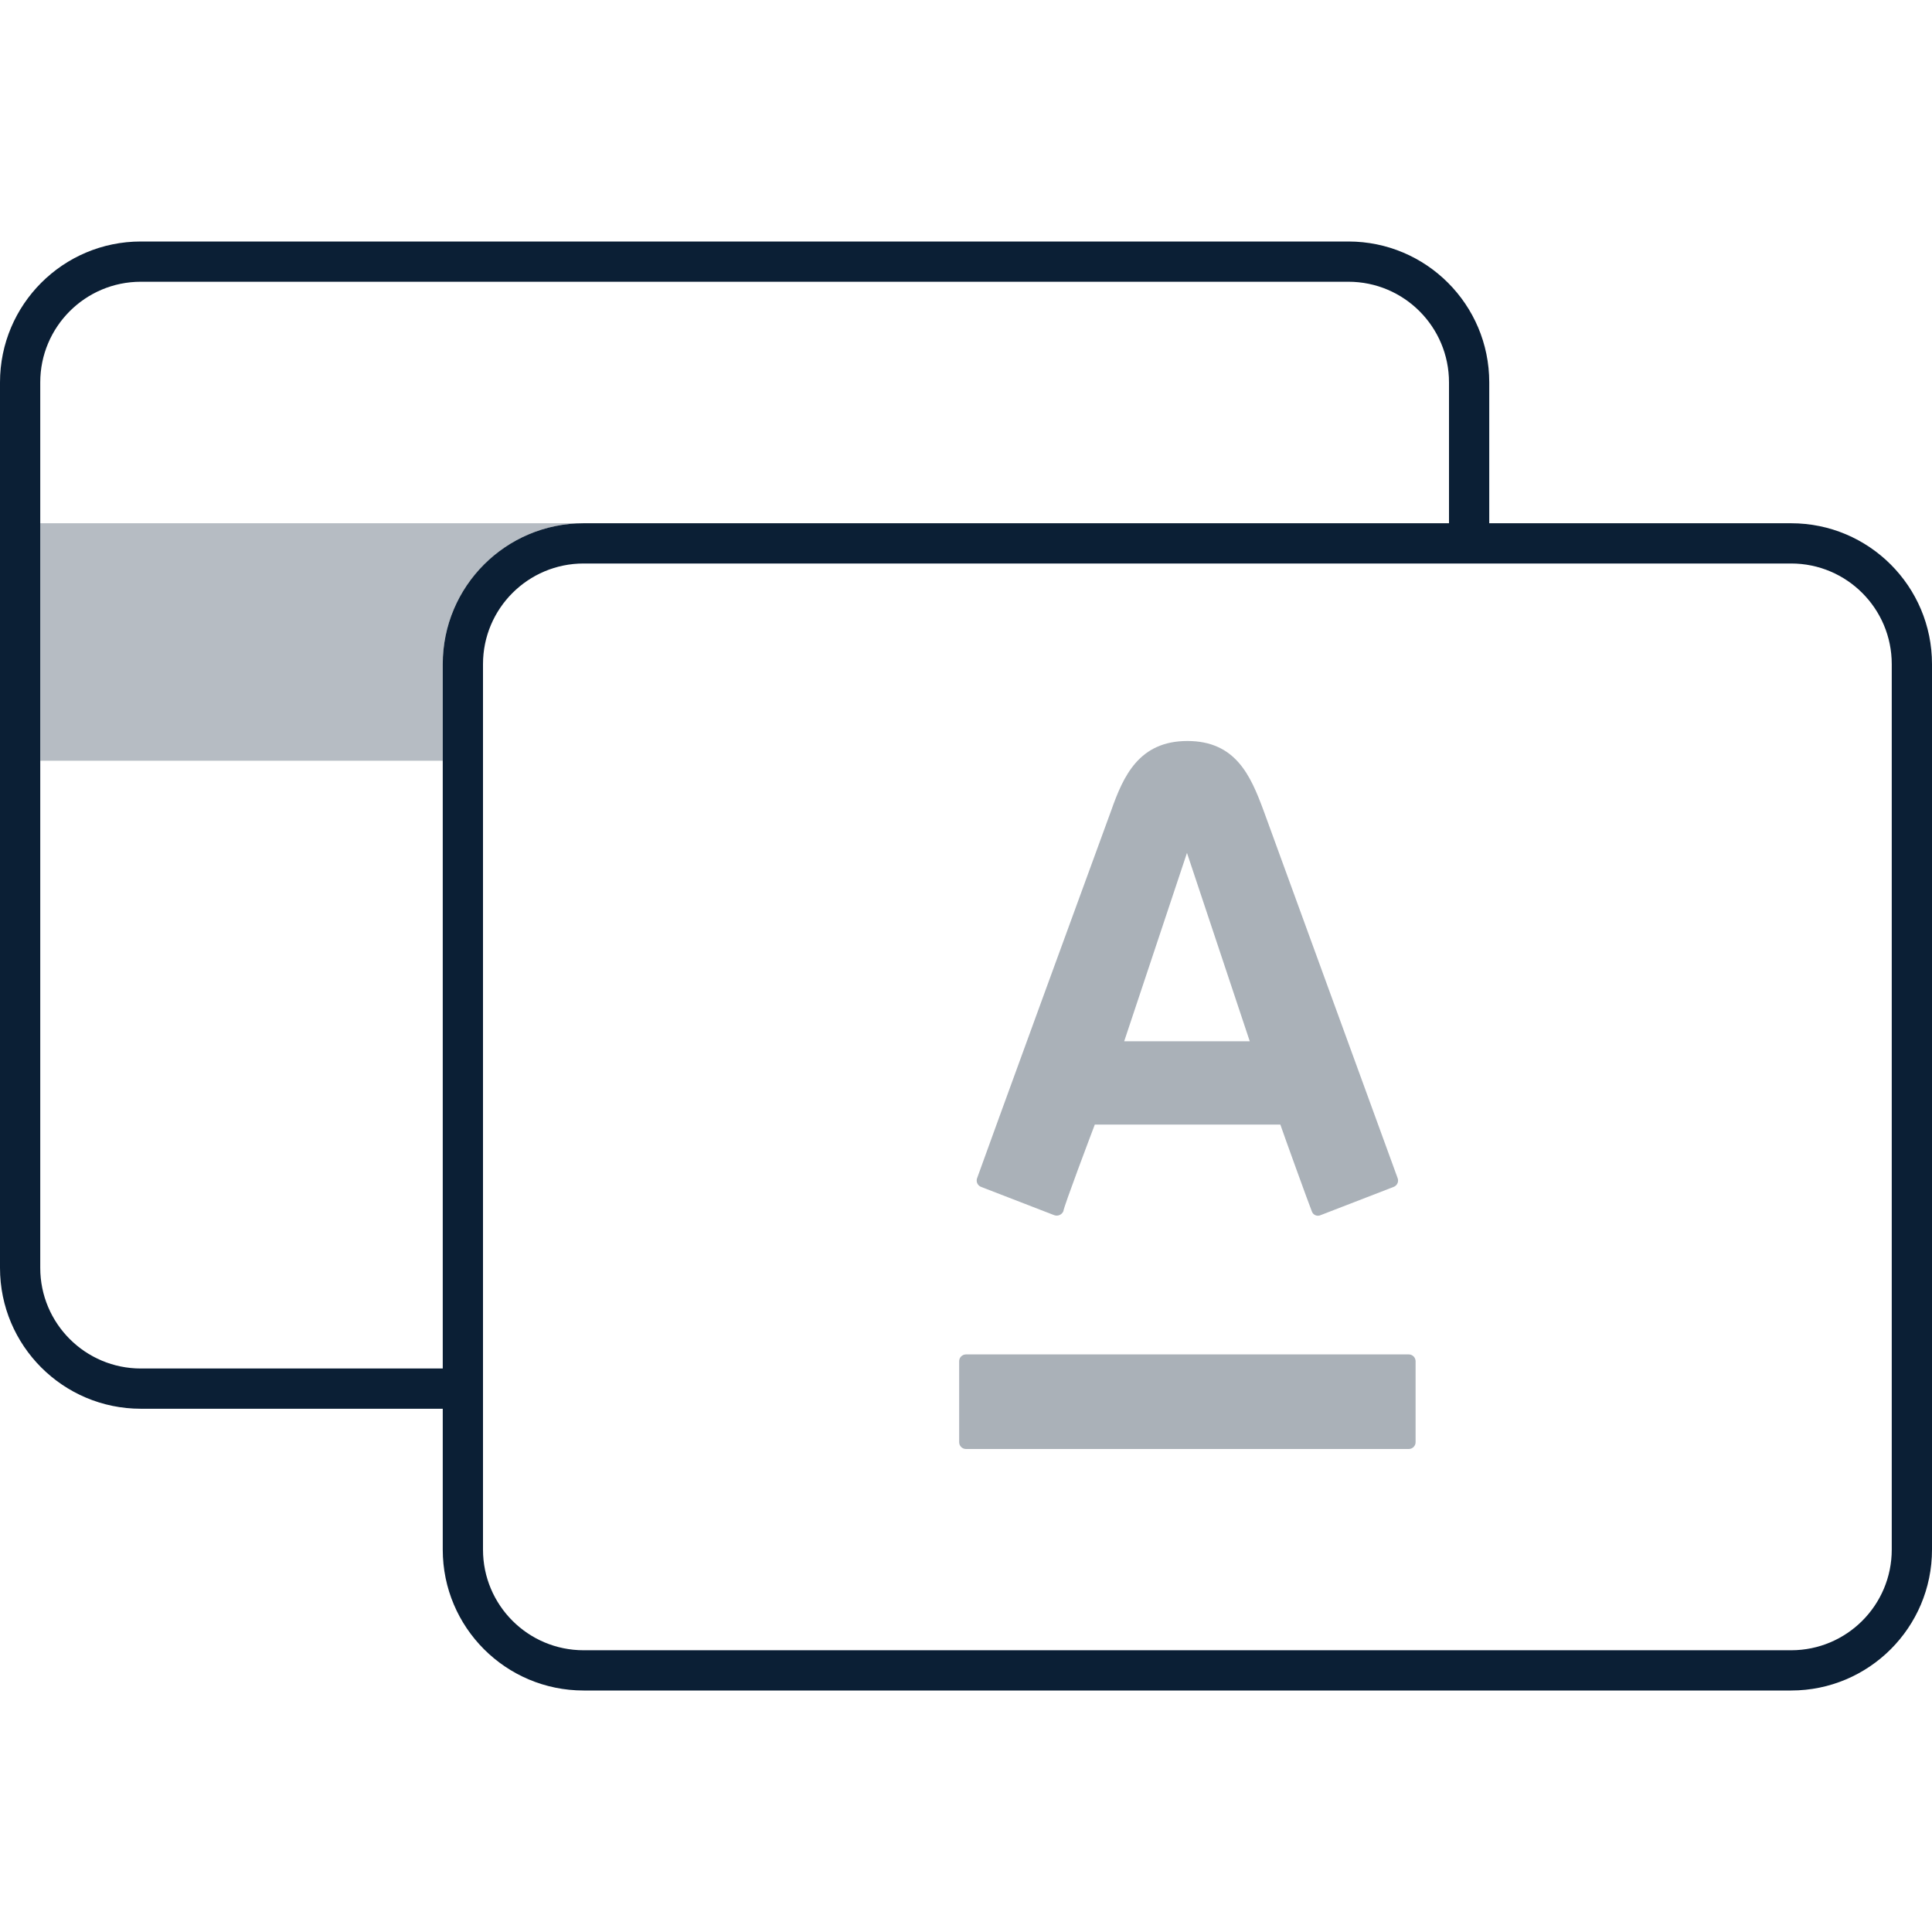
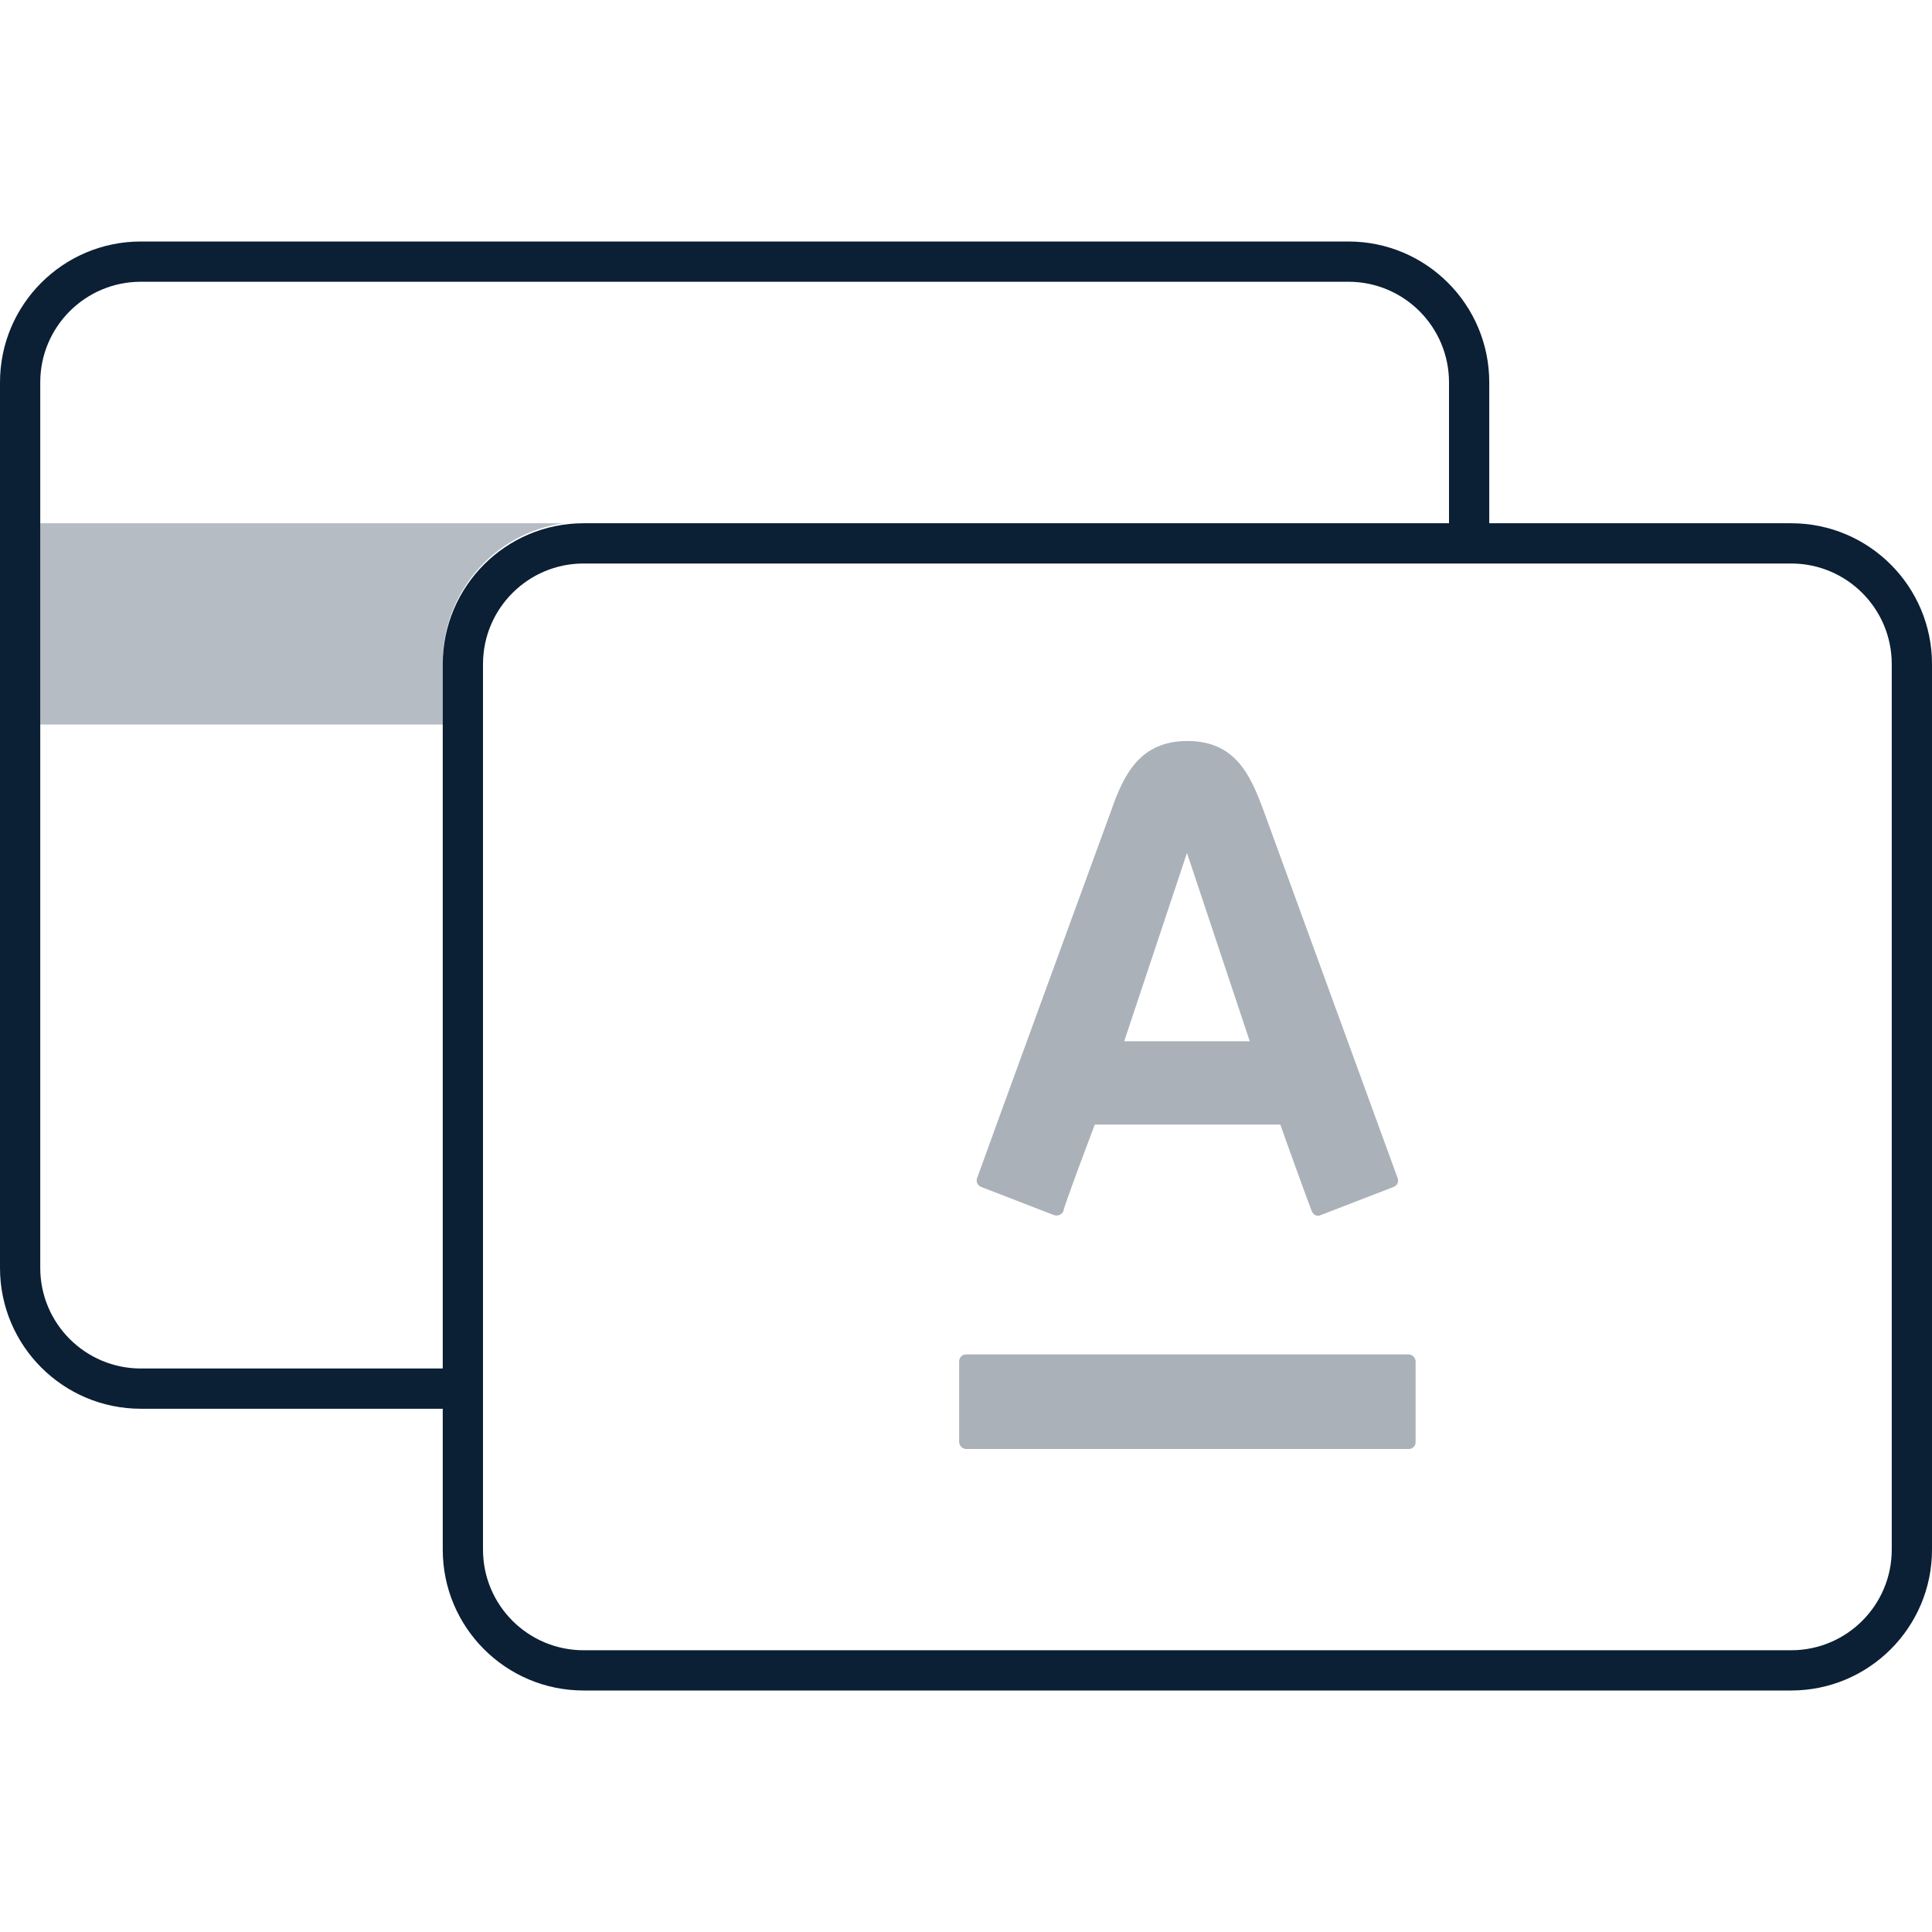
<svg xmlns="http://www.w3.org/2000/svg" width="48" height="48" viewBox="0 0 48 48">
  <g>
    <rect width="48" height="48" fill="none" />
-     <path d="M44.5,13H37V9.5A3.5,3.5,0,0,0,33.5,6H3.5A3.5,3.5,0,0,0,0,9.5v22A3.5,3.5,0,0,0,3.5,35H11v3.5A3.5,3.5,0,0,0,14.5,42h30A3.5,3.5,0,0,0,48,38.5v-22A3.5,3.5,0,0,0,44.5,13ZM3.5,34A2.5,2.5,0,0,1,1,31.5V9.5A2.5,2.5,0,0,1,3.5,7h30A2.5,2.5,0,0,1,36,9.5V13H14.5A3.5,3.5,0,0,0,11,16.5V34ZM47,38.5A2.5,2.5,0,0,1,44.5,41h-30A2.5,2.5,0,0,1,12,38.5v-22A2.5,2.5,0,0,1,14.5,14h30A2.5,2.5,0,0,1,47,16.5Z" fill="#0b1f35" />
-     <path d="M11,16.5A3.5,3.5,0,0,1,14.5,13H1v5.9H11Z" fill="#0b1f35" opacity="0.3" />
-     <g opacity="0.35">
-       <path d="M35,33.65H24a.17.17,0,0,0-.17.18v2A.17.17,0,0,0,24,36H35a.17.17,0,0,0,.17-.18v-2A.17.17,0,0,0,35,33.65Z" fill="#0b1f35" />
-       <path d="M24.38,29.49l1.81.7a.18.18,0,0,0,.23-.1c0-.09.7-1.94.78-2.15h4.61c.07.21.74,2.06.78,2.15a.16.16,0,0,0,.22.1l1.81-.7a.17.17,0,0,0,.1-.23l-3.33-9.13c-.32-.86-.69-1.72-1.89-1.72s-1.59.87-1.89,1.72c-.16.43-3.22,8.81-3.33,9.13A.17.17,0,0,0,24.38,29.49Zm5.11-8.3h0l1.56,4.68H27.93Z" fill="#0b1f35" />
-     </g>
+     <path fill="#0B1F35" d="M37,13h7.5A3.5,3.5,0,0,1,48,16.5v22A3.5,3.5,0,0,1,44.5,42h-30A3.5,3.5,0,0,1,11,38.5V35H3.5A3.5,3.5,0,0,1,0,31.5V9.5A3.5,3.5,0,0,1,3.5,6h30A3.5,3.5,0,0,1,37,9.5ZM14.5,14A2.5,2.5,0,0,0,12,16.5v22A2.5,2.5,0,0,0,14.5,41h30A2.5,2.5,0,0,0,47,38.5v-22A2.5,2.5,0,0,0,44.5,14ZM36,13V9.5A2.5,2.5,0,0,0,33.5,7H3.5A2.5,2.5,0,0,0,1,9.5v22A2.5,2.5,0,0,0,3.5,34H11V16.5A3.5,3.5,0,0,1,14.5,13Z" />
+     <path fill="#0B1F35" d="M14,13a3.49,3.49,0,0,0-3,3.46V18H1V13H14Z" opacity="0.3" />
+     <path fill="#0B1F35" d="M35,33.65H24a.17.17,0,0,0-.17.18v2A.18.18,0,0,0,24,36H35a.17.17,0,0,0,.17-.18v-2A.18.18,0,0,0,35,33.65Z" opacity="0.35" />
+     <path fill="#0B1F35" d="M34.72,29.26l-3.33-9.13c-.32-.86-.69-1.72-1.89-1.72s-1.59.87-1.89,1.72c-.16.43-3.22,8.81-3.33,9.13a.17.17,0,0,0,0,.14.18.18,0,0,0,.1.09l1.81.7a.19.19,0,0,0,.23-.1c0-.09.7-1.94.78-2.15h4.61c.07.21.74,2.06.78,2.15a.18.18,0,0,0,.09.1.15.15,0,0,0,.13,0l1.81-.7a.18.18,0,0,0,.1-.09A.17.17,0,0,0,34.72,29.26Zm-6.79-3.39,1.56-4.68,1.56,4.68Z" opacity="0.35" />
  </g>
</svg>
